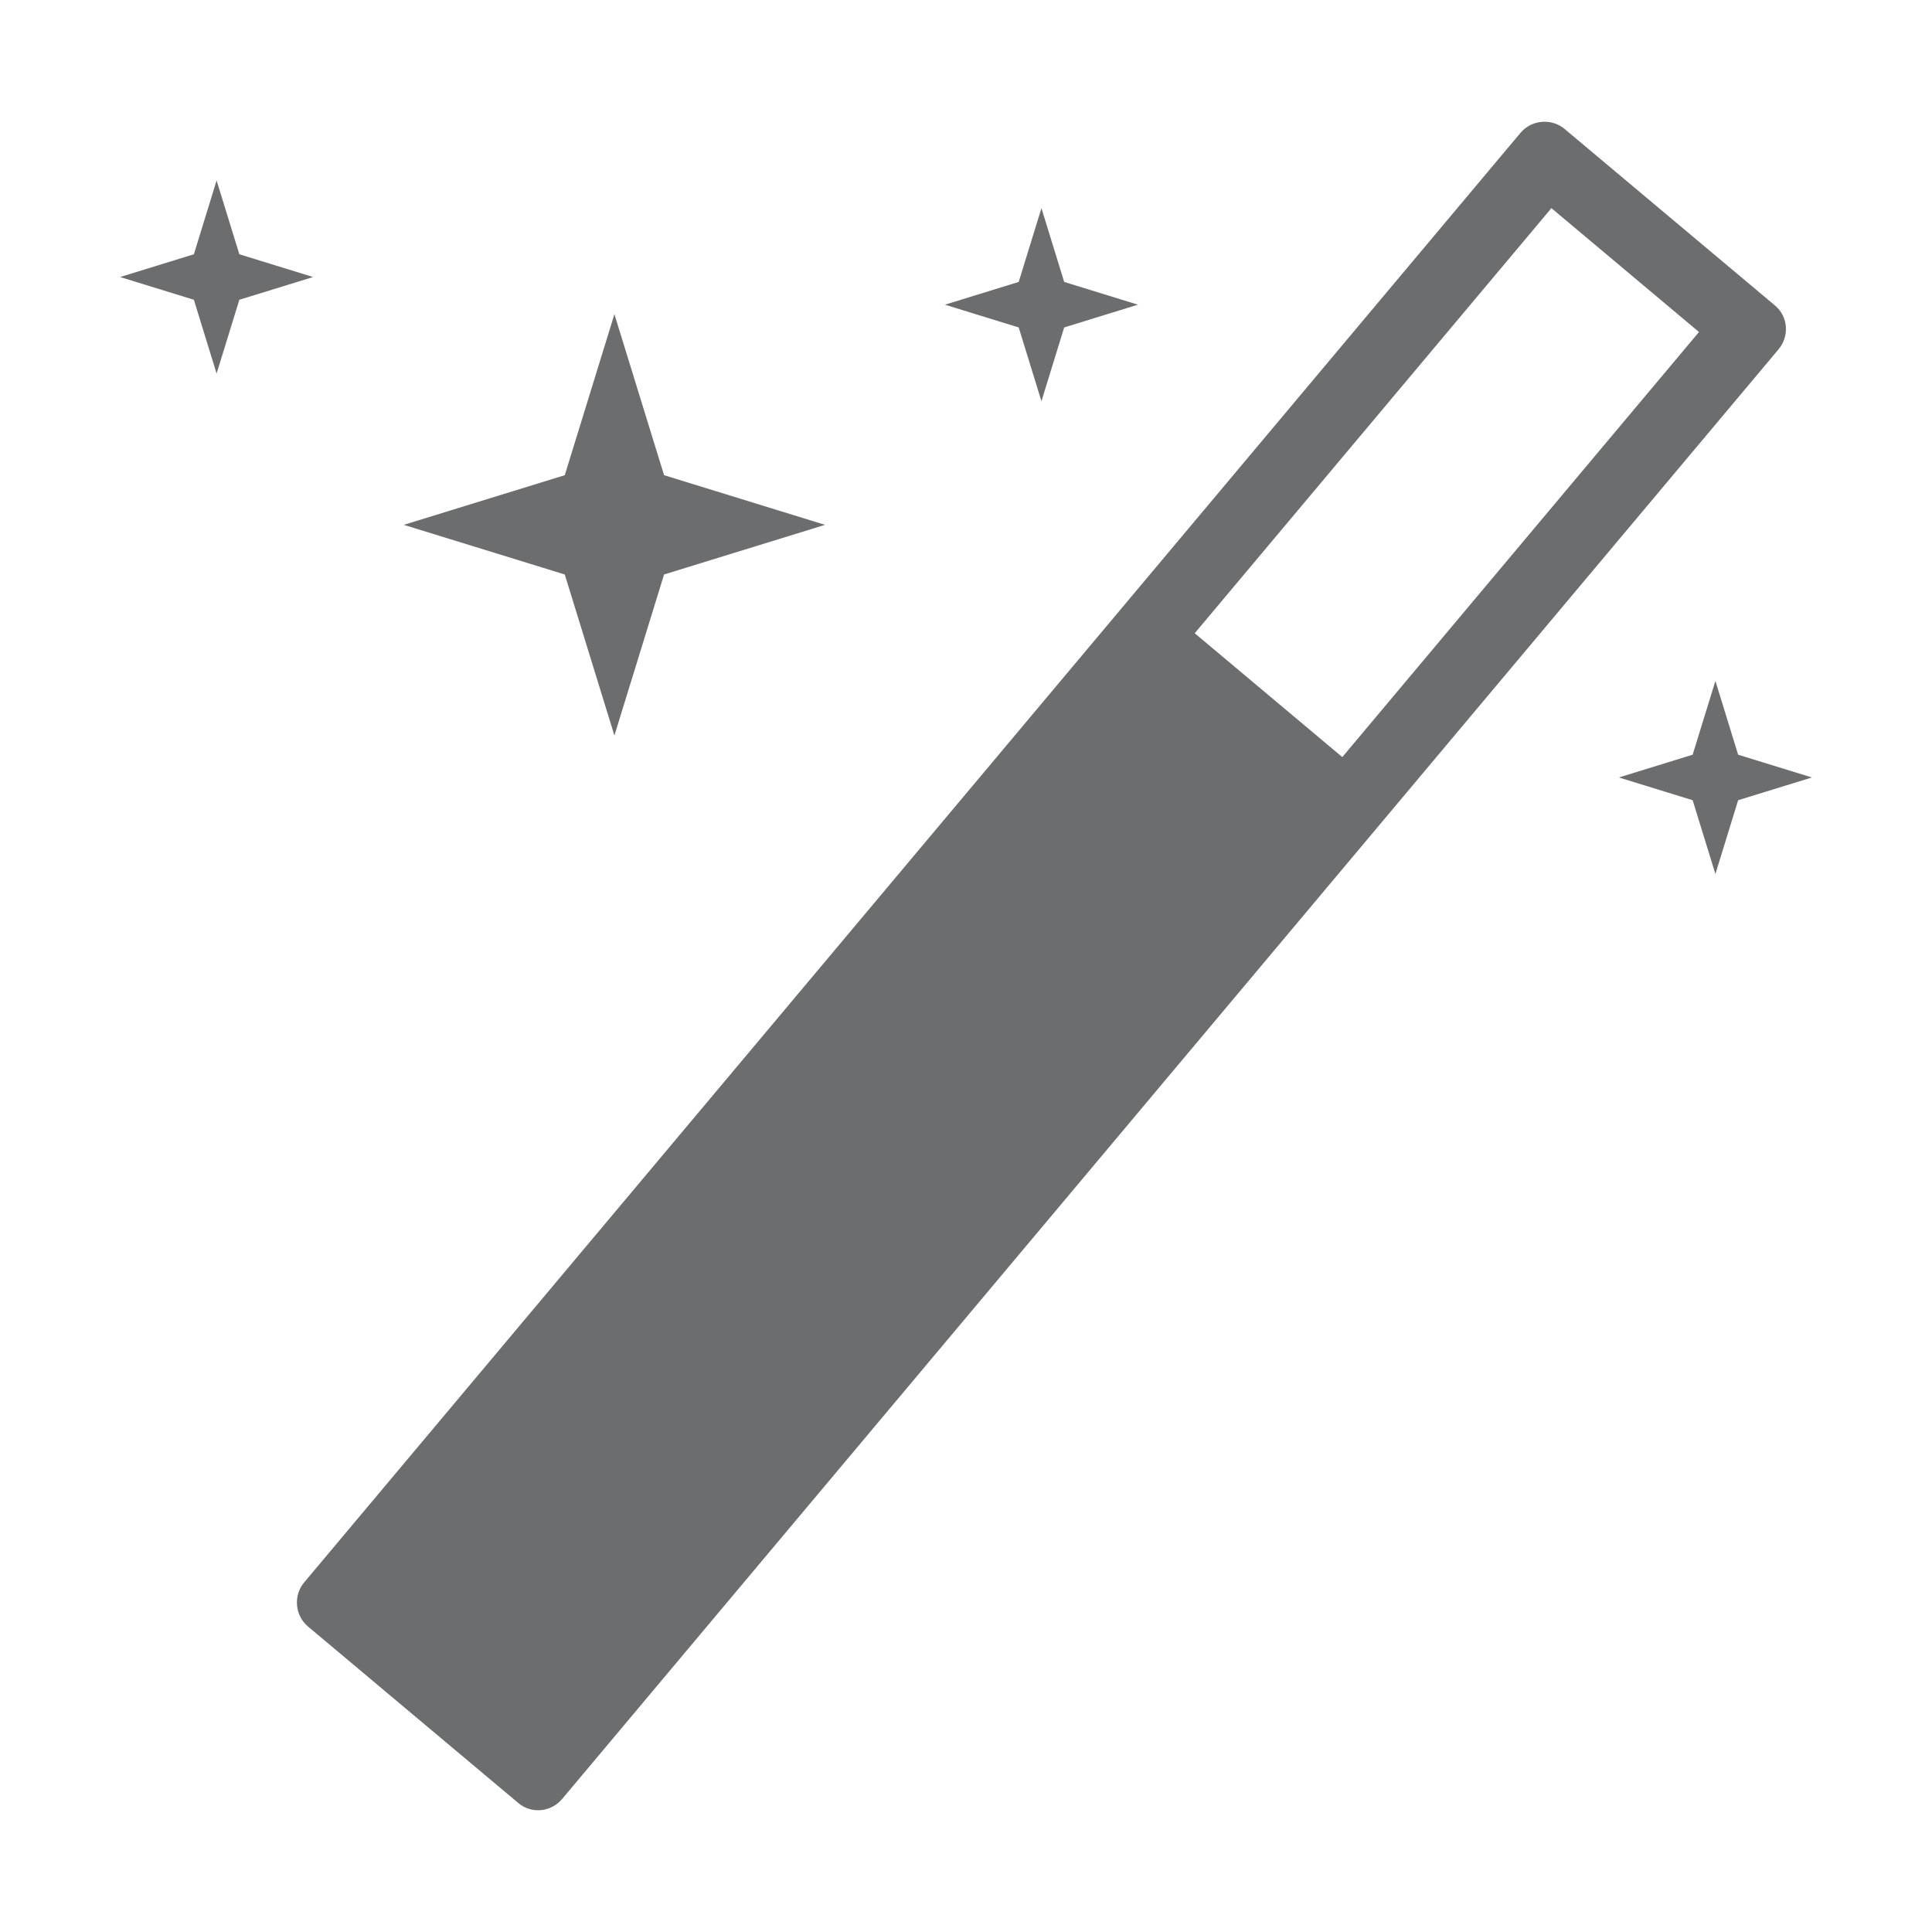
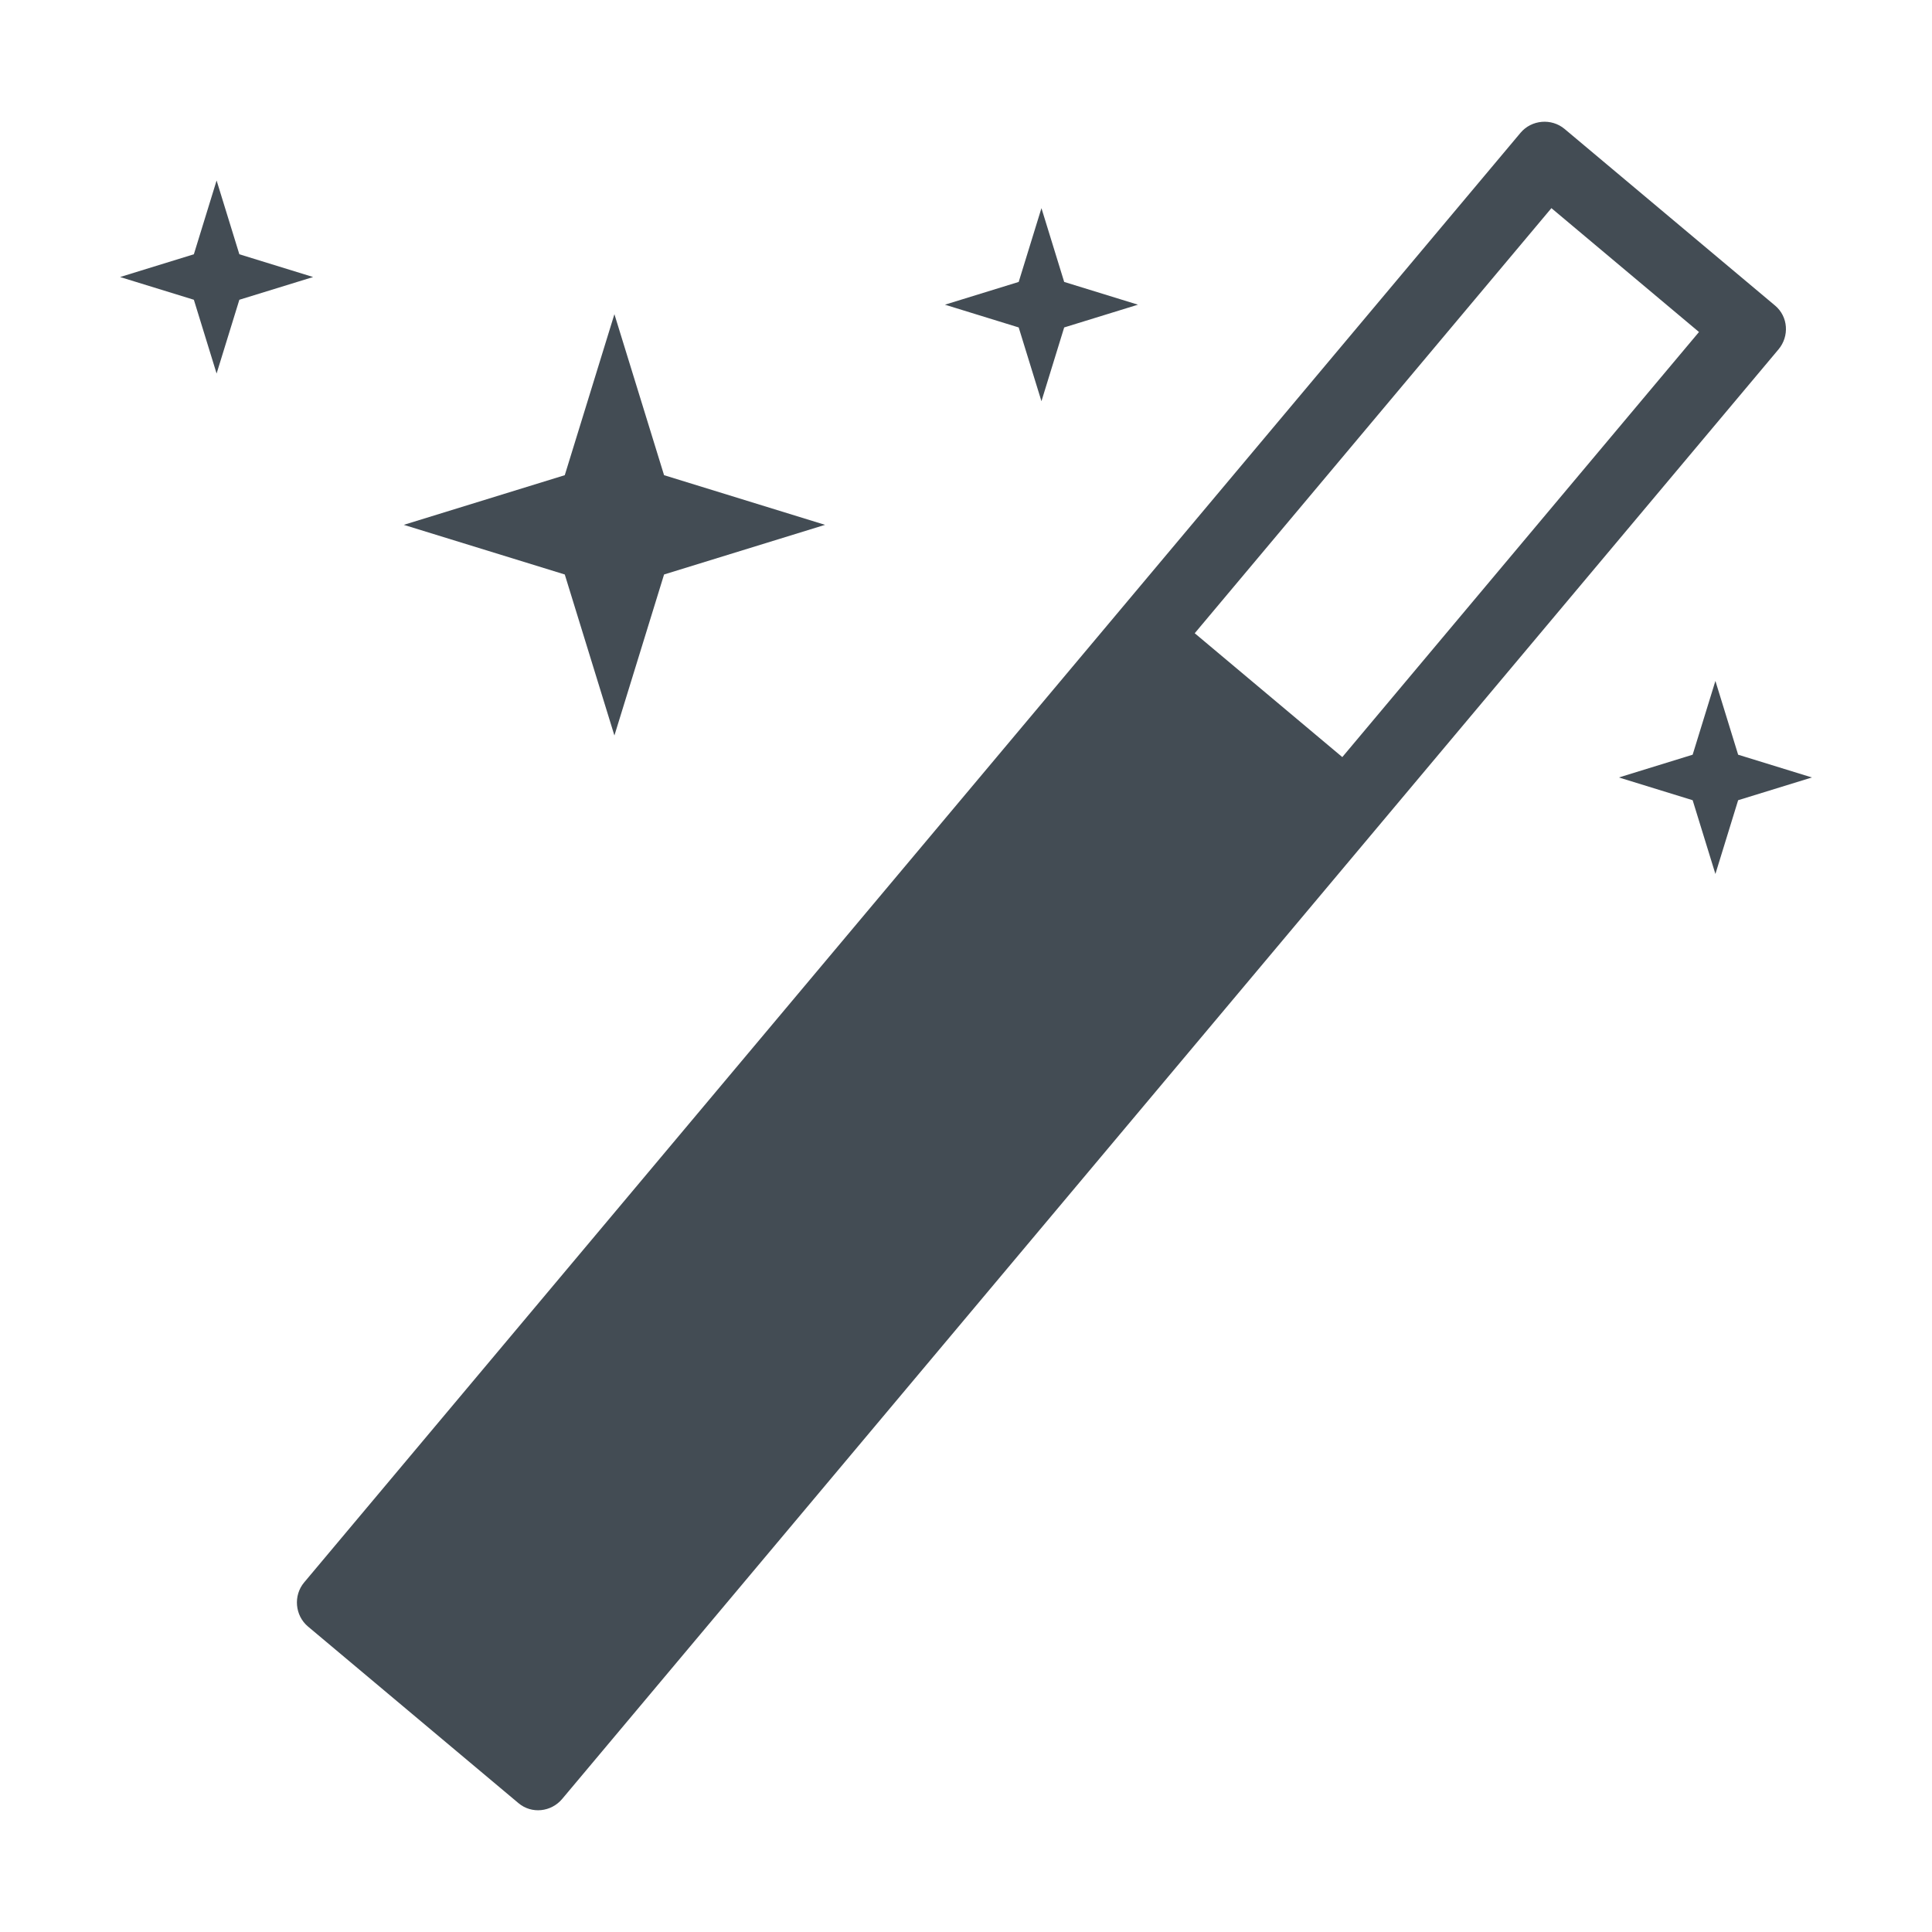
- <svg xmlns="http://www.w3.org/2000/svg" class="svg-icon" style="width: 1em; height: 1em;vertical-align: middle;fill: currentColor;overflow: hidden;" viewBox="0 0 1024 1024" version="1.1">
-   <path d="M805.89 70.41l-644.68 768.3c-5.84 6.96-4.91 17.55 2.04 23.39l111.57 93.62c6.96 5.84 17.31 4.71 23.15-2.25l644.68-768.3c5.84-6.96 5.15-17.35-1.8-23.19L829.28 68.36c-6.96-5.84-17.55-4.91-23.39 2.05z m94.61 105.56l-189.05 225.3-78.22-65.64 189.05-225.31 78.22 65.65zM325.65 166.53l26.32 85.33 85.33 26.32-85.33 26.31-26.32 85.34-26.31-85.34-85.33-26.31 85.33-26.32zM551.99 110.33l12.05 39.1 39.1 12.06-39.1 12.06-12.05 39.1-12.06-39.1-39.1-12.06 39.1-12.06zM114.8 95.67l12.06 39.1 39.1 12.06-39.1 12.05-12.06 39.1-12.05-39.1-39.1-12.05 39.1-12.06zM909.2 360.91l12.05 39.1 39.1 12.06-39.1 12.06-12.05 39.1-12.06-39.1-39.1-12.06 39.1-12.06z" fill="#6C6D6E" />
+ <svg xmlns="http://www.w3.org/2000/svg" width="1024" height="1024" version="1.1" class="svg-icon">
+   <g>
+     <path id="svg_1" fill="#434c54" d="m805.89,70.41l-644.68,768.3c-5.84,6.96 -4.91,17.55 2.04,23.39l111.57,93.62c6.96,5.84 17.31,4.71 23.15,-2.25l644.68,-768.3c5.84,-6.96 5.15,-17.35 -1.8,-23.19l-111.57,-93.62c-6.96,-5.84 -17.55,-4.91 -23.39,2.05zm94.61,105.56l-189.05,225.3l-78.22,-65.64l189.05,-225.31l78.22,65.65zm-574.85,-9.44l26.32,85.33l85.33,26.32l-85.33,26.31l-26.32,85.34l-26.31,-85.34l-85.33,-26.31l85.33,-26.32l26.31,-85.33zm226.34,-56.2l12.05,39.1l39.1,12.06l-39.1,12.06l-12.05,39.1l-12.06,-39.1l-39.1,-12.06l39.1,-12.06l12.06,-39.1zm-437.19,-14.66l12.06,39.1l39.1,12.06l-39.1,12.05l-12.06,39.1l-12.05,-39.1l-39.1,-12.05l39.1,-12.06l12.05,-39.1zm794.4,265.24l12.05,39.1l39.1,12.06l-39.1,12.06l-12.05,39.1l-12.06,-39.1l-39.1,-12.06l39.1,-12.06l12.06,-39.1z" />
+   </g>
</svg>
